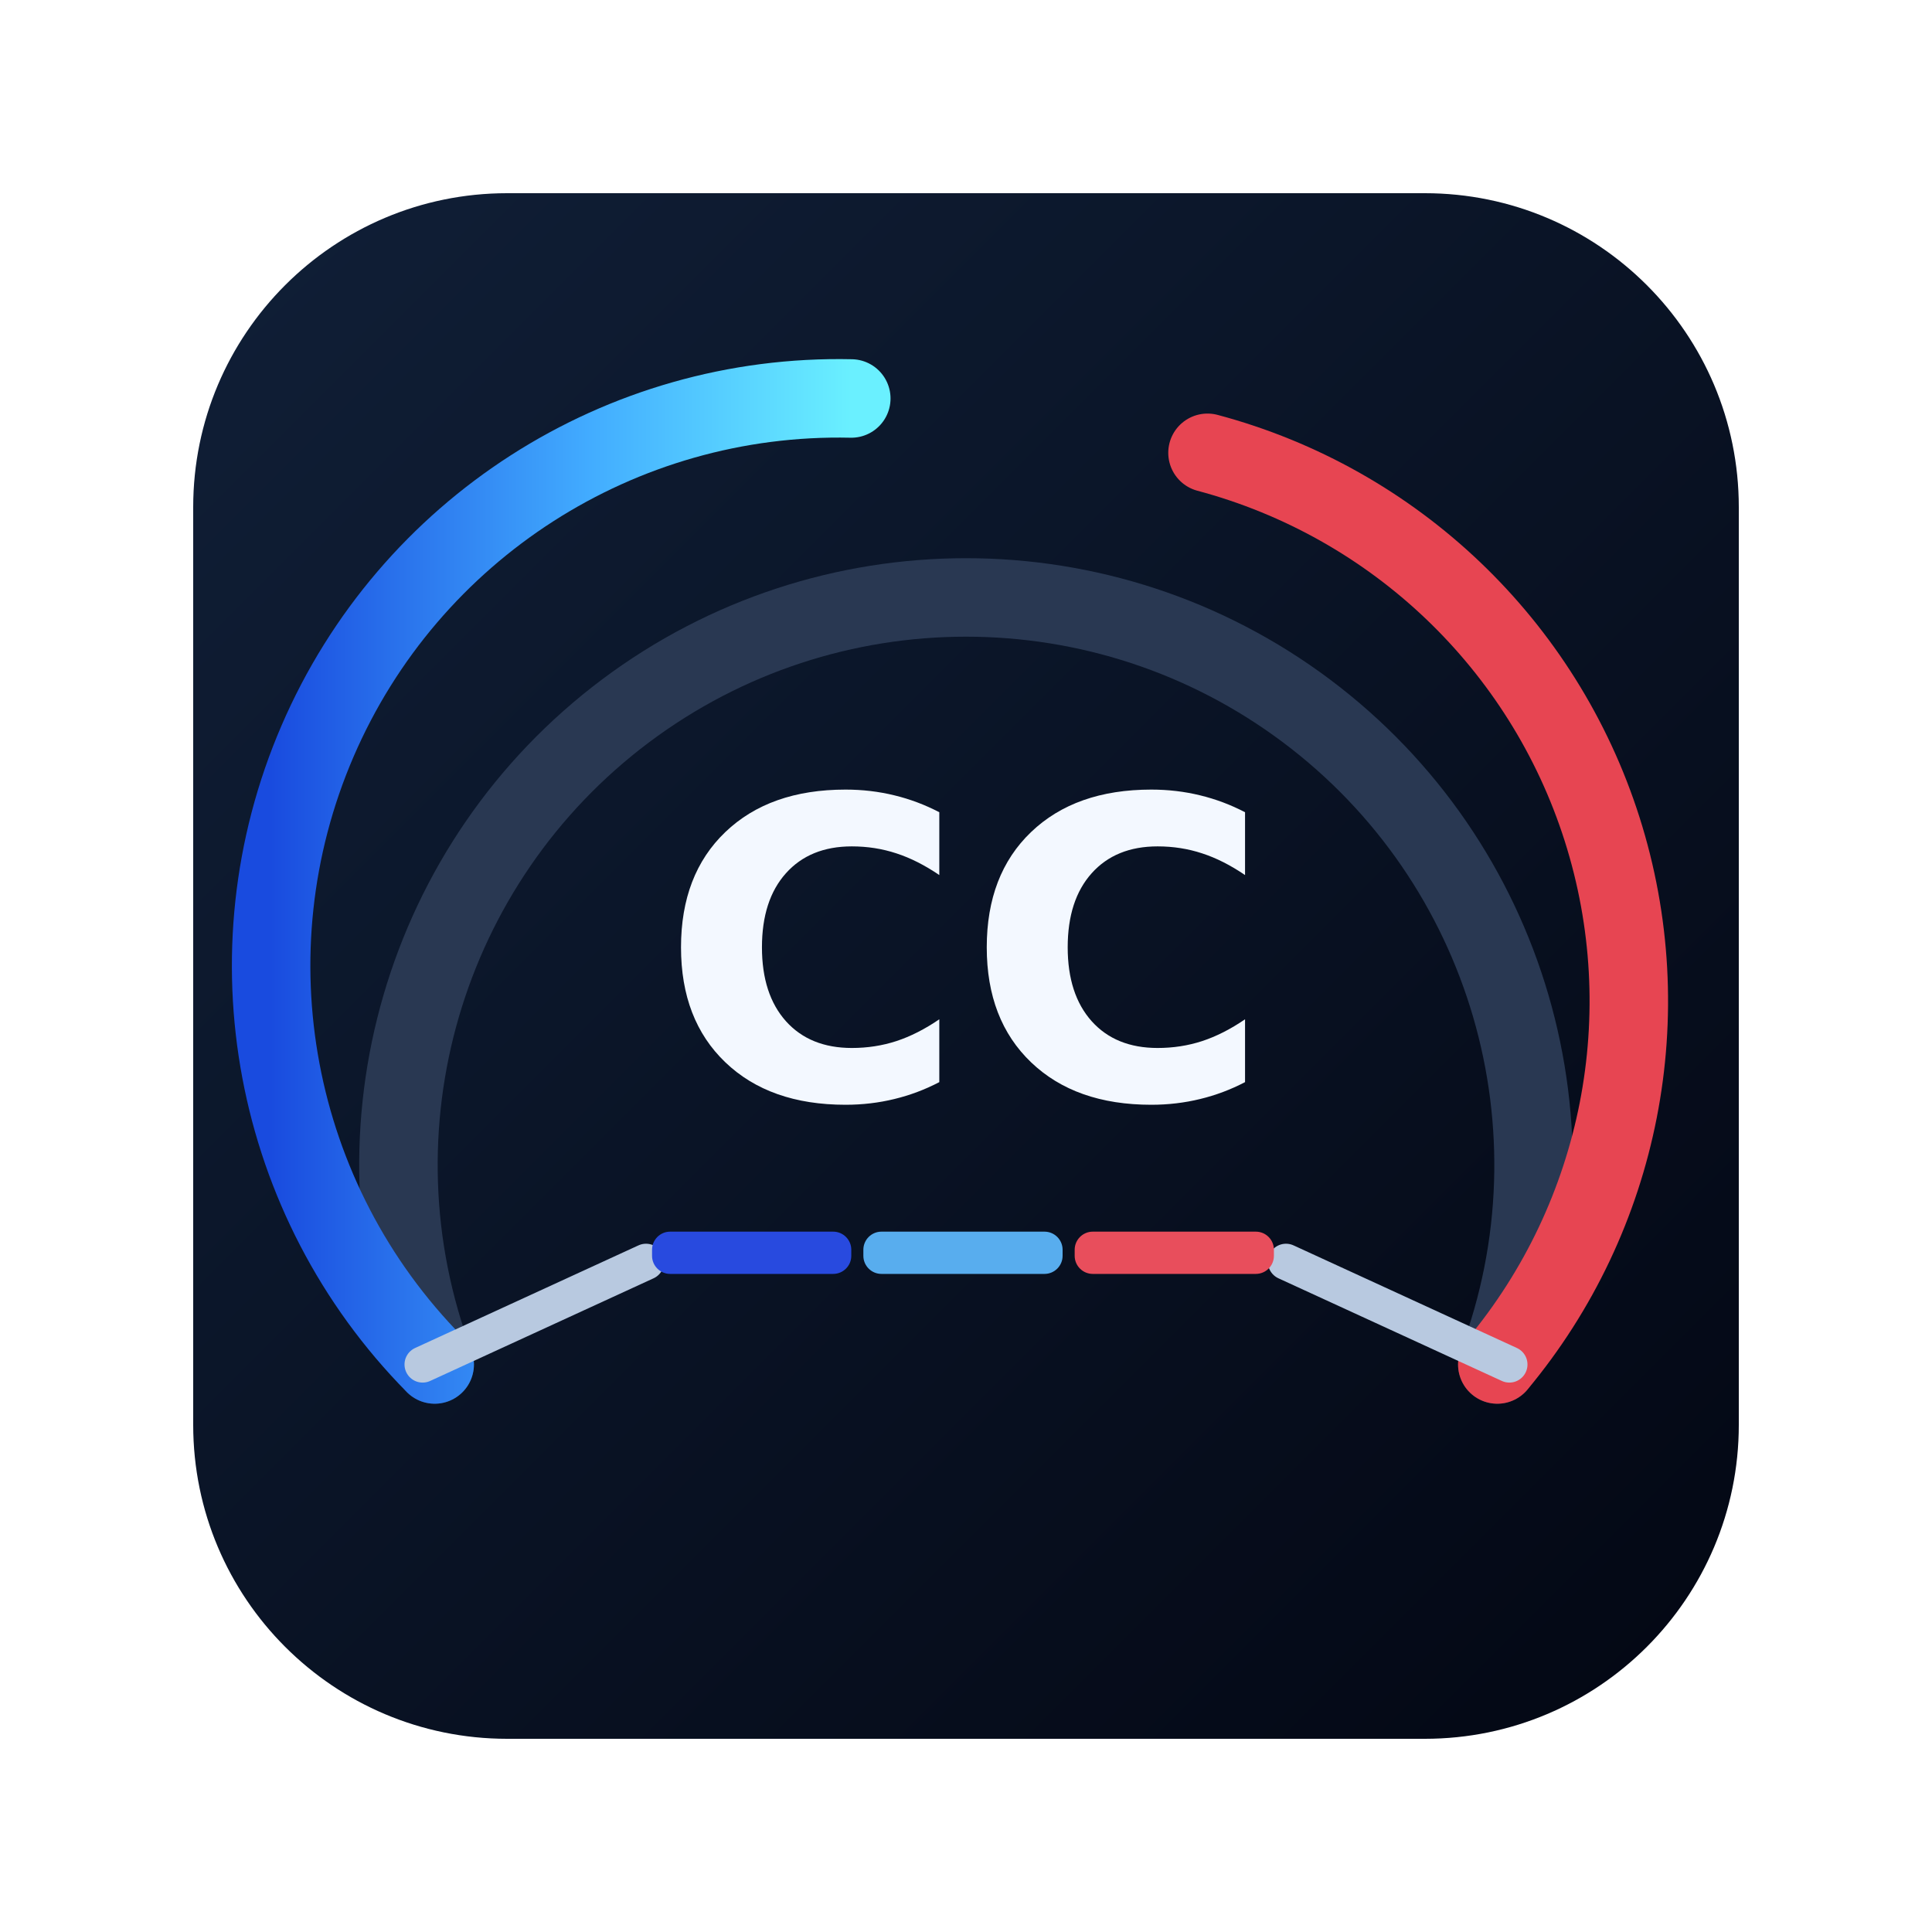
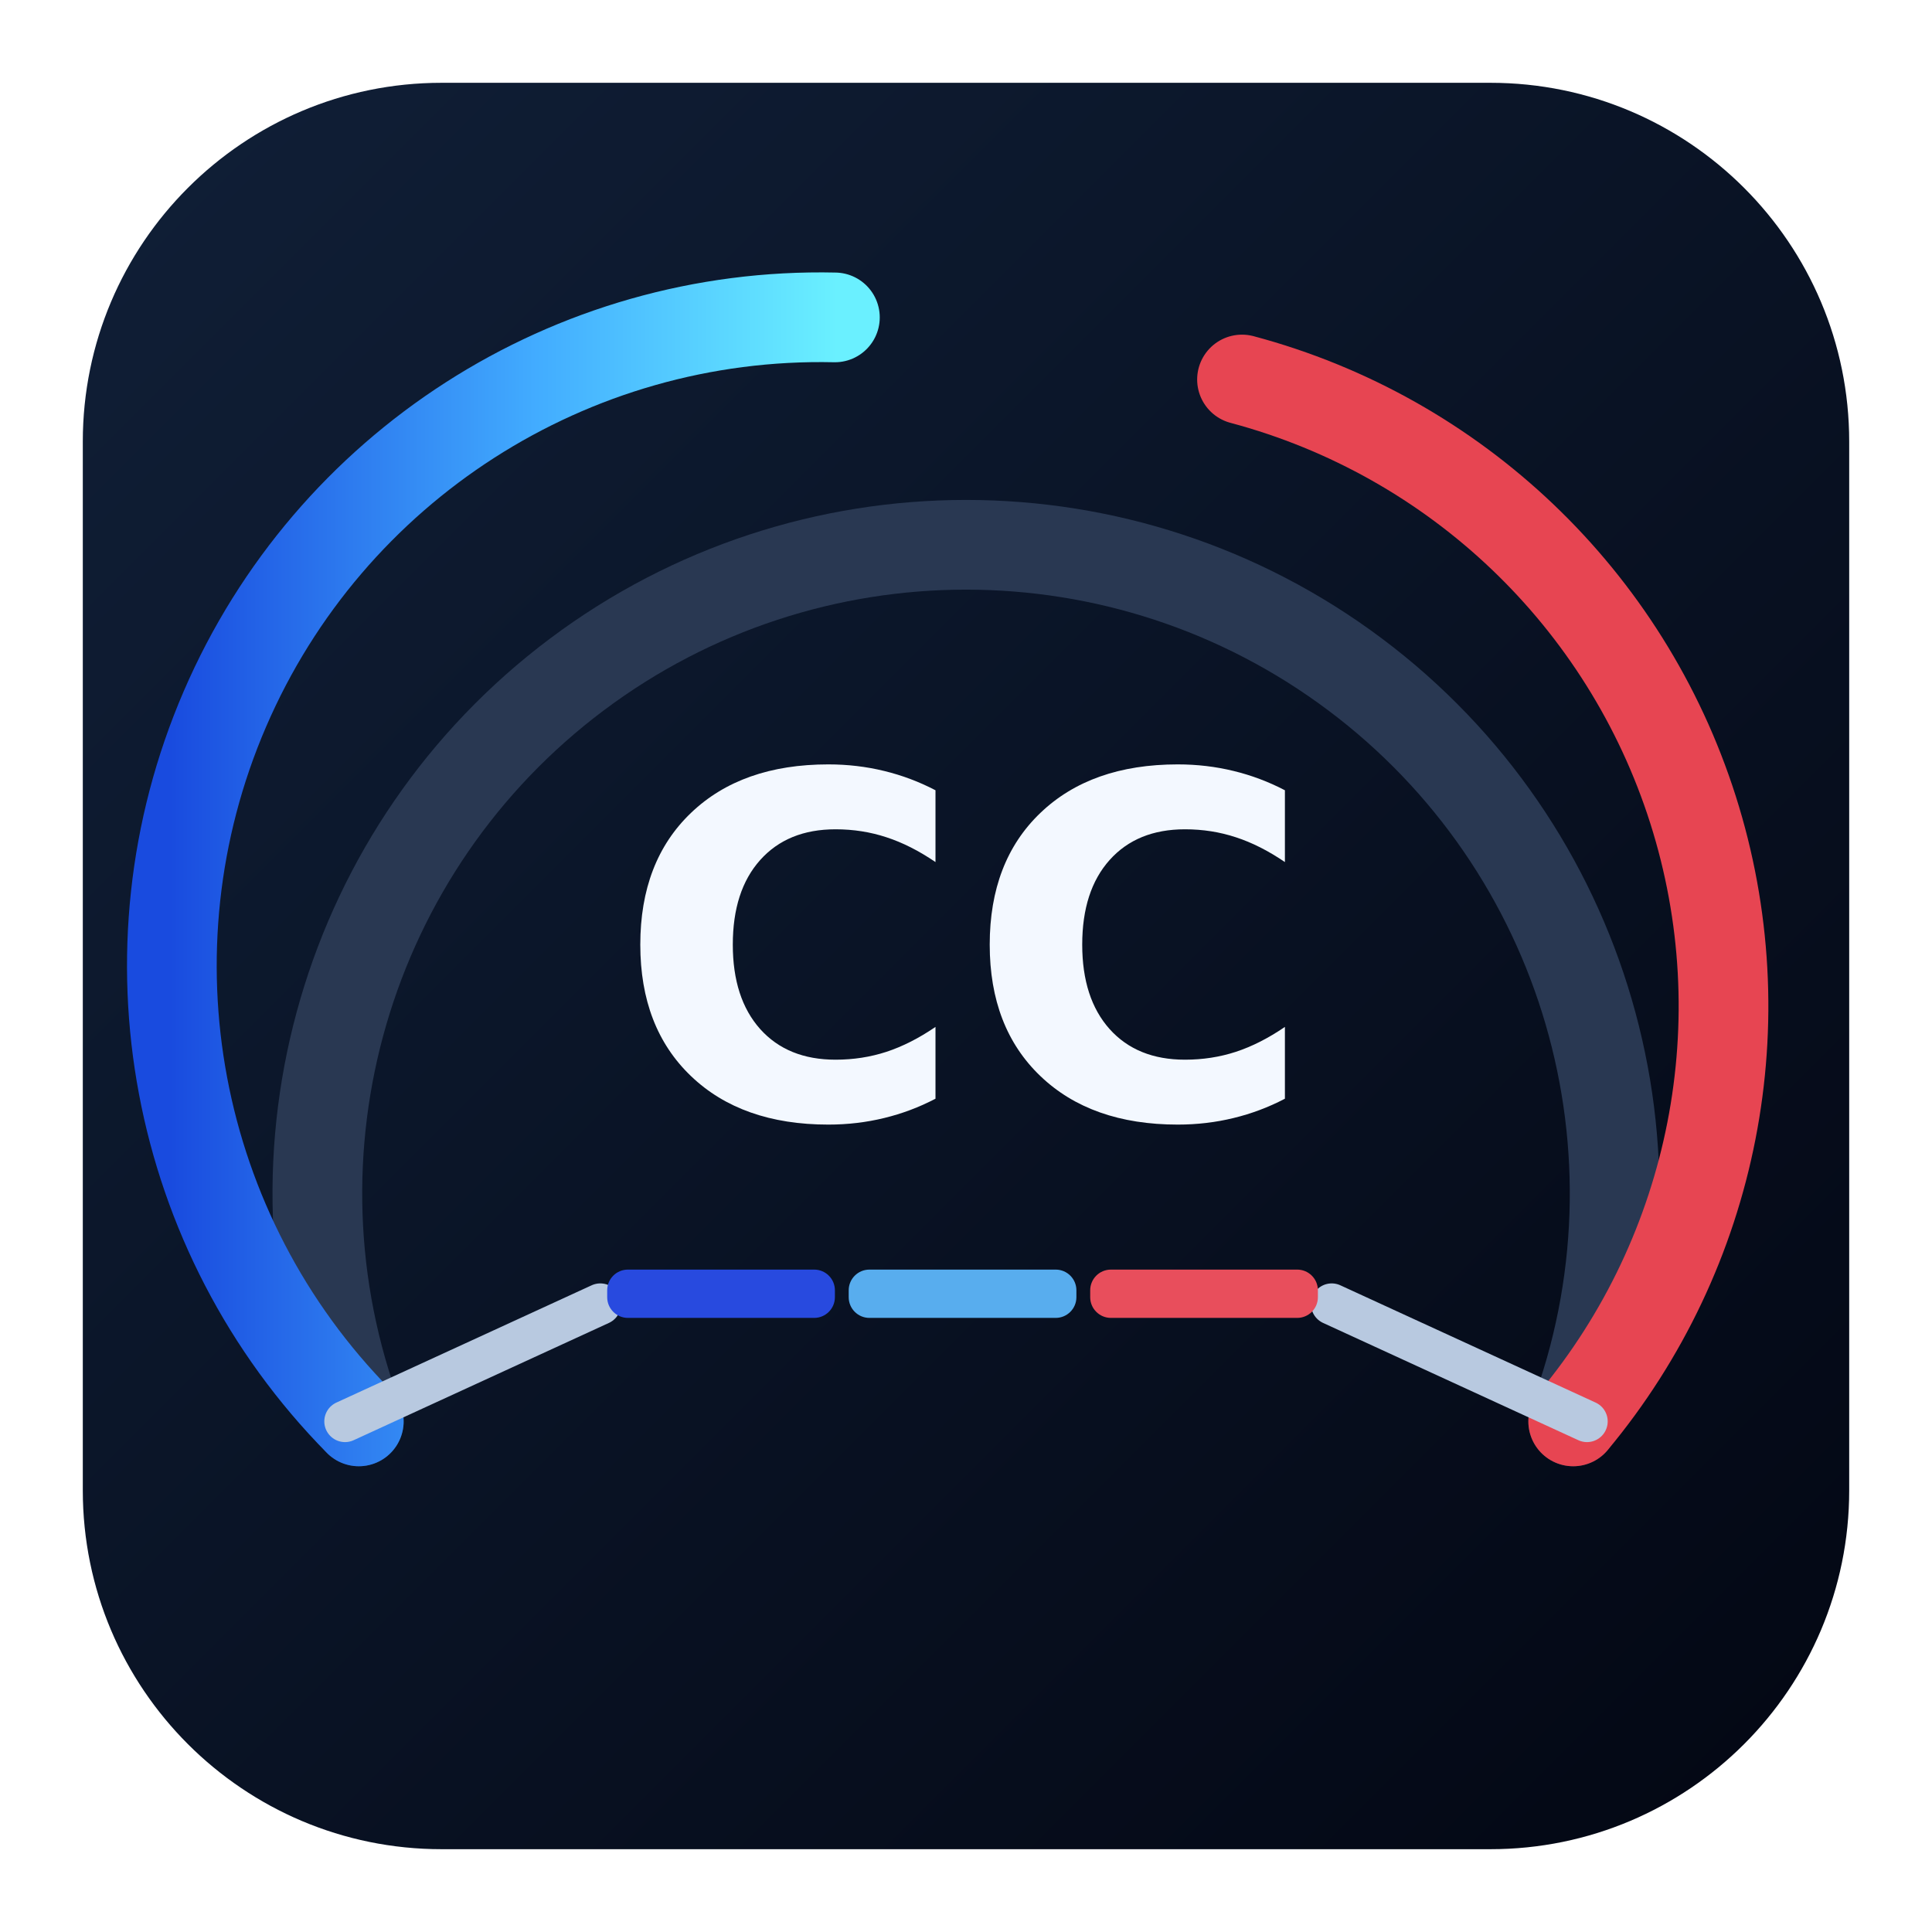
- <svg xmlns="http://www.w3.org/2000/svg" width="256" height="256" viewBox="-32 -32 320 320">
+ <svg xmlns="http://www.w3.org/2000/svg" width="140" height="140" viewBox="-12 -12 280 280">
  <defs>
    <linearGradient id="base" x1="0" y1="0" x2="1" y2="1">
      <stop offset="0" stop-color="#101f37" />
      <stop offset="1" stop-color="#030713" />
    </linearGradient>
    <linearGradient id="arc" x1="0" y1="0" x2="1" y2="0">
      <stop offset="0" stop-color="#194bdf" />
      <stop offset="0.55" stop-color="#42acff" />
      <stop offset="1" stop-color="#6af0ff" />
    </linearGradient>
  </defs>
  <rect width="256" height="256" rx="52" fill="url(#base)" />
  <path d="M40 194 A94 94 0 1 1 216 194" fill="none" stroke="#293852" stroke-width="13" stroke-linecap="round" />
  <path d="M40 194 A94 94 0 0 1 109 34" fill="none" stroke="url(#arc)" stroke-width="13" stroke-linecap="round" />
  <path d="M216 194 A94 94 0 0 0 168 43" fill="none" stroke="#e74552" stroke-width="13" stroke-linecap="round" />
  <path d="M38 194 L75 177" stroke="#b8c9e0" stroke-width="6" stroke-linecap="round" />
  <path d="M218 194 L181 177" stroke="#b8c9e0" stroke-width="6" stroke-linecap="round" />
  <text x="128" y="150" text-anchor="middle" font-family="DejaVu Sans, sans-serif" font-weight="bold" font-size="69" fill="#f3f8ff">CC</text>
  <rect x="76" y="172" width="33" height="7" rx="3" fill="#284adf" />
  <rect x="111" y="172" width="33" height="7" rx="3" fill="#58adee" />
  <rect x="146" y="172" width="33" height="7" rx="3" fill="#e84e5c" />
</svg>
